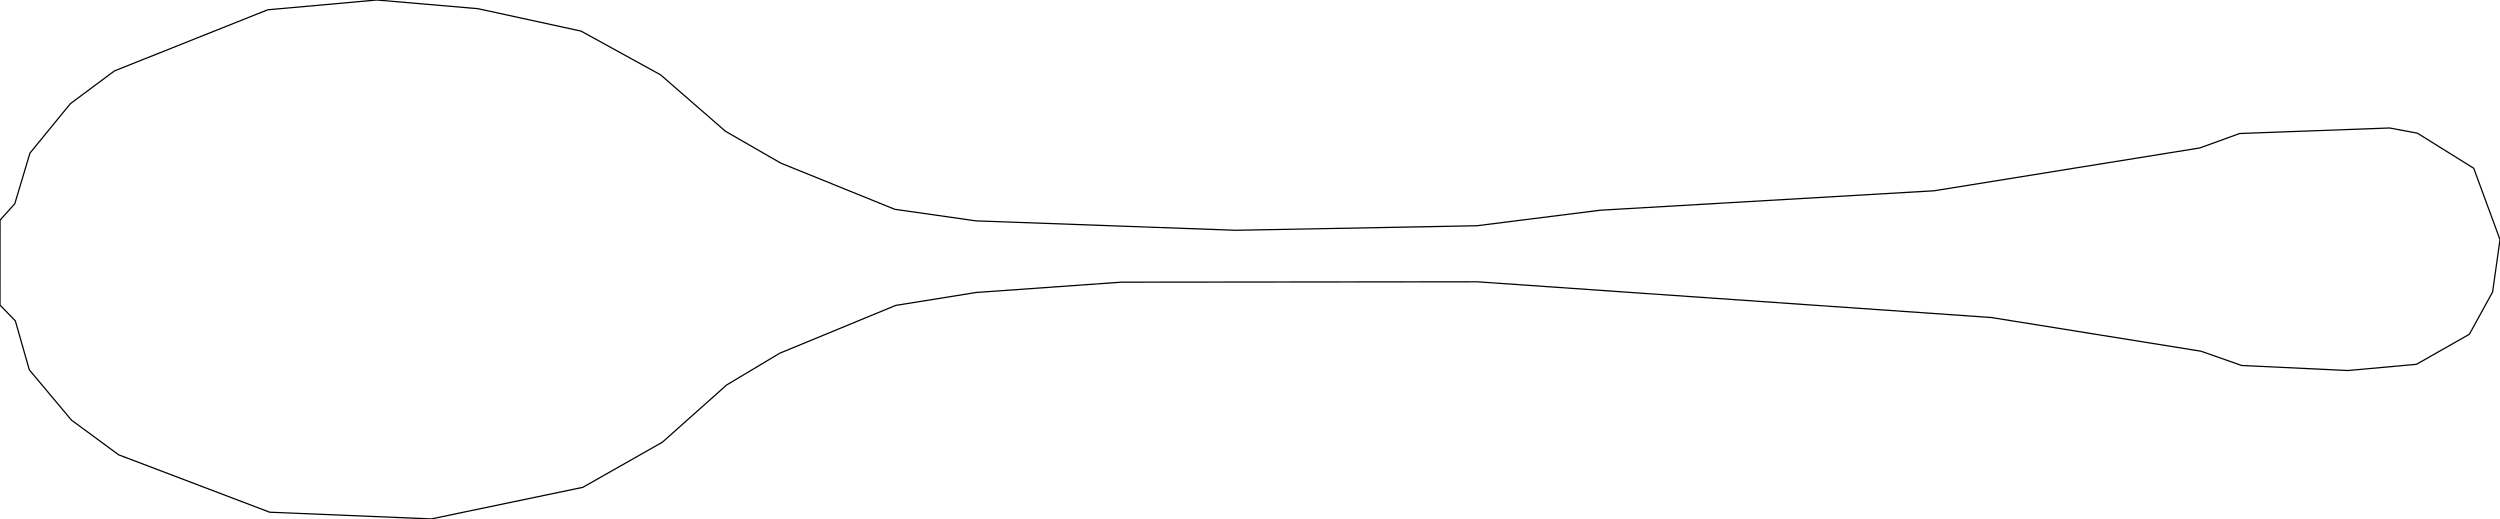
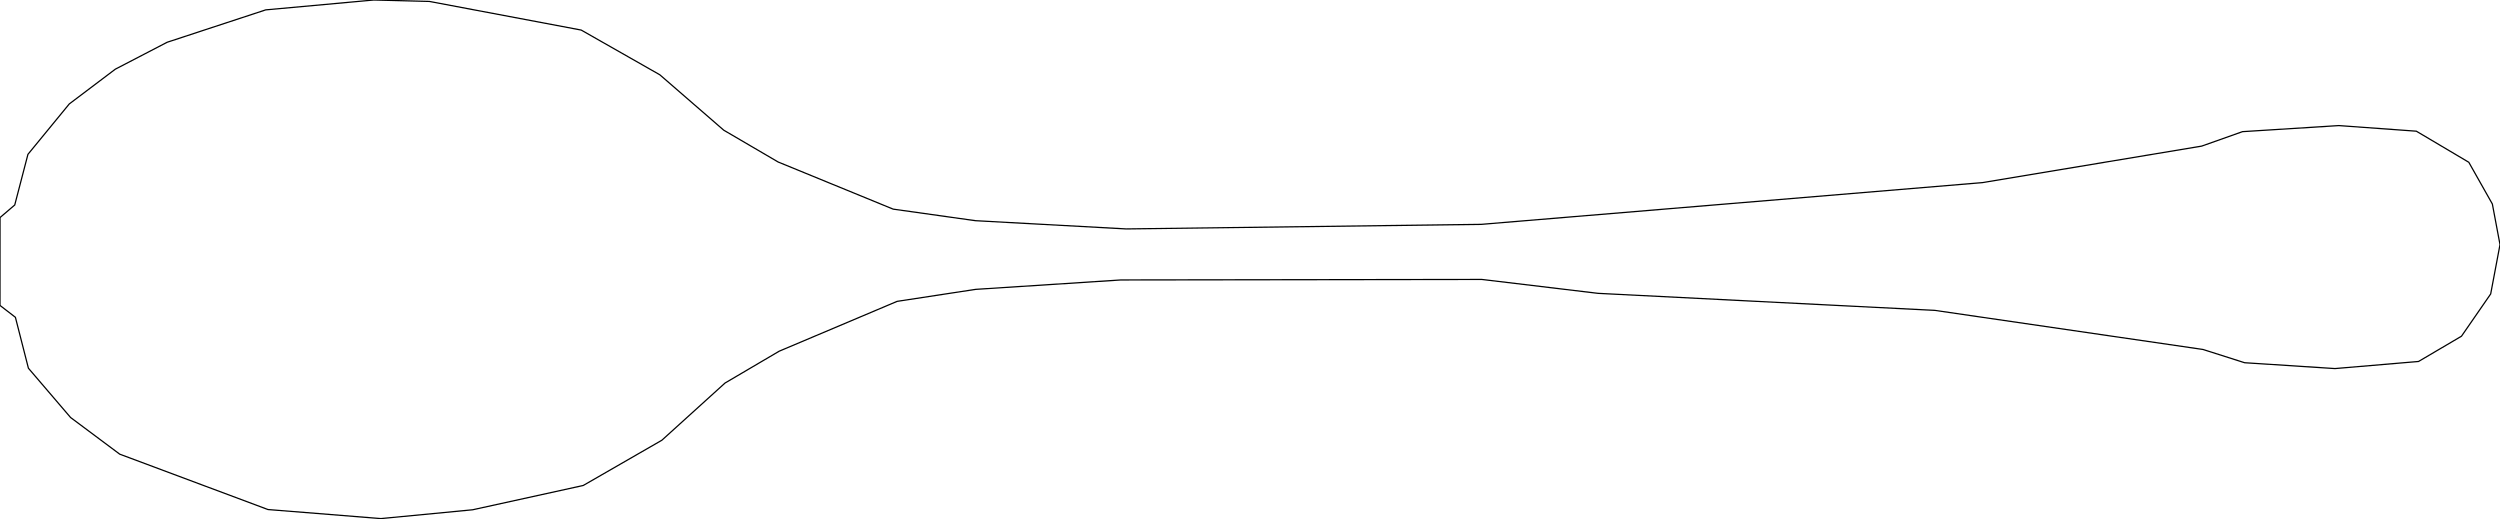
- <svg xmlns="http://www.w3.org/2000/svg" width="199.911mm" height="41.495mm" viewBox="0 0 199.911 41.495">
-   <polygon points="199.911,19.165 197.811,13.456 193.303,10.649 191.082,10.234 179.091,10.676 175.909,11.83 154.655,15.256 127.952,16.811 118.092,18.052 98.821,18.414 78.041,17.662 71.551,16.737 62.438,13.045 58.01,10.497 52.826,5.987 46.465,2.488 38.221,0.695 30.129,0 21.406,0.783 9.149,5.671 5.624,8.293 2.395,12.243 1.183,16.29 0.004,17.605 0,24.395 1.226,25.657 2.344,29.573 5.712,33.592 9.486,36.368 21.564,40.958 34.487,41.495 46.607,38.968 52.973,35.355 58.102,30.787 62.352,28.245 71.626,24.421 78.059,23.388 89.672,22.563 118.127,22.534 159.232,25.39 176.007,28.086 179.25,29.225 187.742,29.629 193.229,29.133 197.463,26.727 199.32,23.347" fill="none" stroke="black" stroke-width="0.1" />
+ <svg xmlns="http://www.w3.org/2000/svg" width="199.827mm" height="41.451mm" viewBox="0 0 199.827 41.451">
+   <polygon points="199.827,19.552 199.216,16.306 197.333,12.971 193.139,10.486 186.947,10.038 179.245,10.523 175.984,11.678 158.454,14.597 118.406,17.933 90.027,18.299 77.96,17.639 71.391,16.716 62.199,12.95 57.848,10.405 52.739,5.977 46.455,2.403 34.32,0.114 29.883,0 21.238,0.789 13.359,3.378 9.218,5.529 5.538,8.307 2.233,12.336 1.178,16.385 0.003,17.388 0,24.413 1.231,25.362 2.271,29.432 5.642,33.372 9.571,36.303 21.419,40.728 30.445,41.451 37.779,40.747 46.617,38.805 52.903,35.188 57.952,30.616 62.278,28.073 71.708,24.088 77.984,23.129 89.595,22.377 118.444,22.336 127.731,23.447 154.649,24.808 176.09,27.934 179.414,28.993 186.635,29.46 193.315,28.893 196.749,26.872 199.082,23.496" fill="none" stroke="black" stroke-width="0.1" />
</svg>
